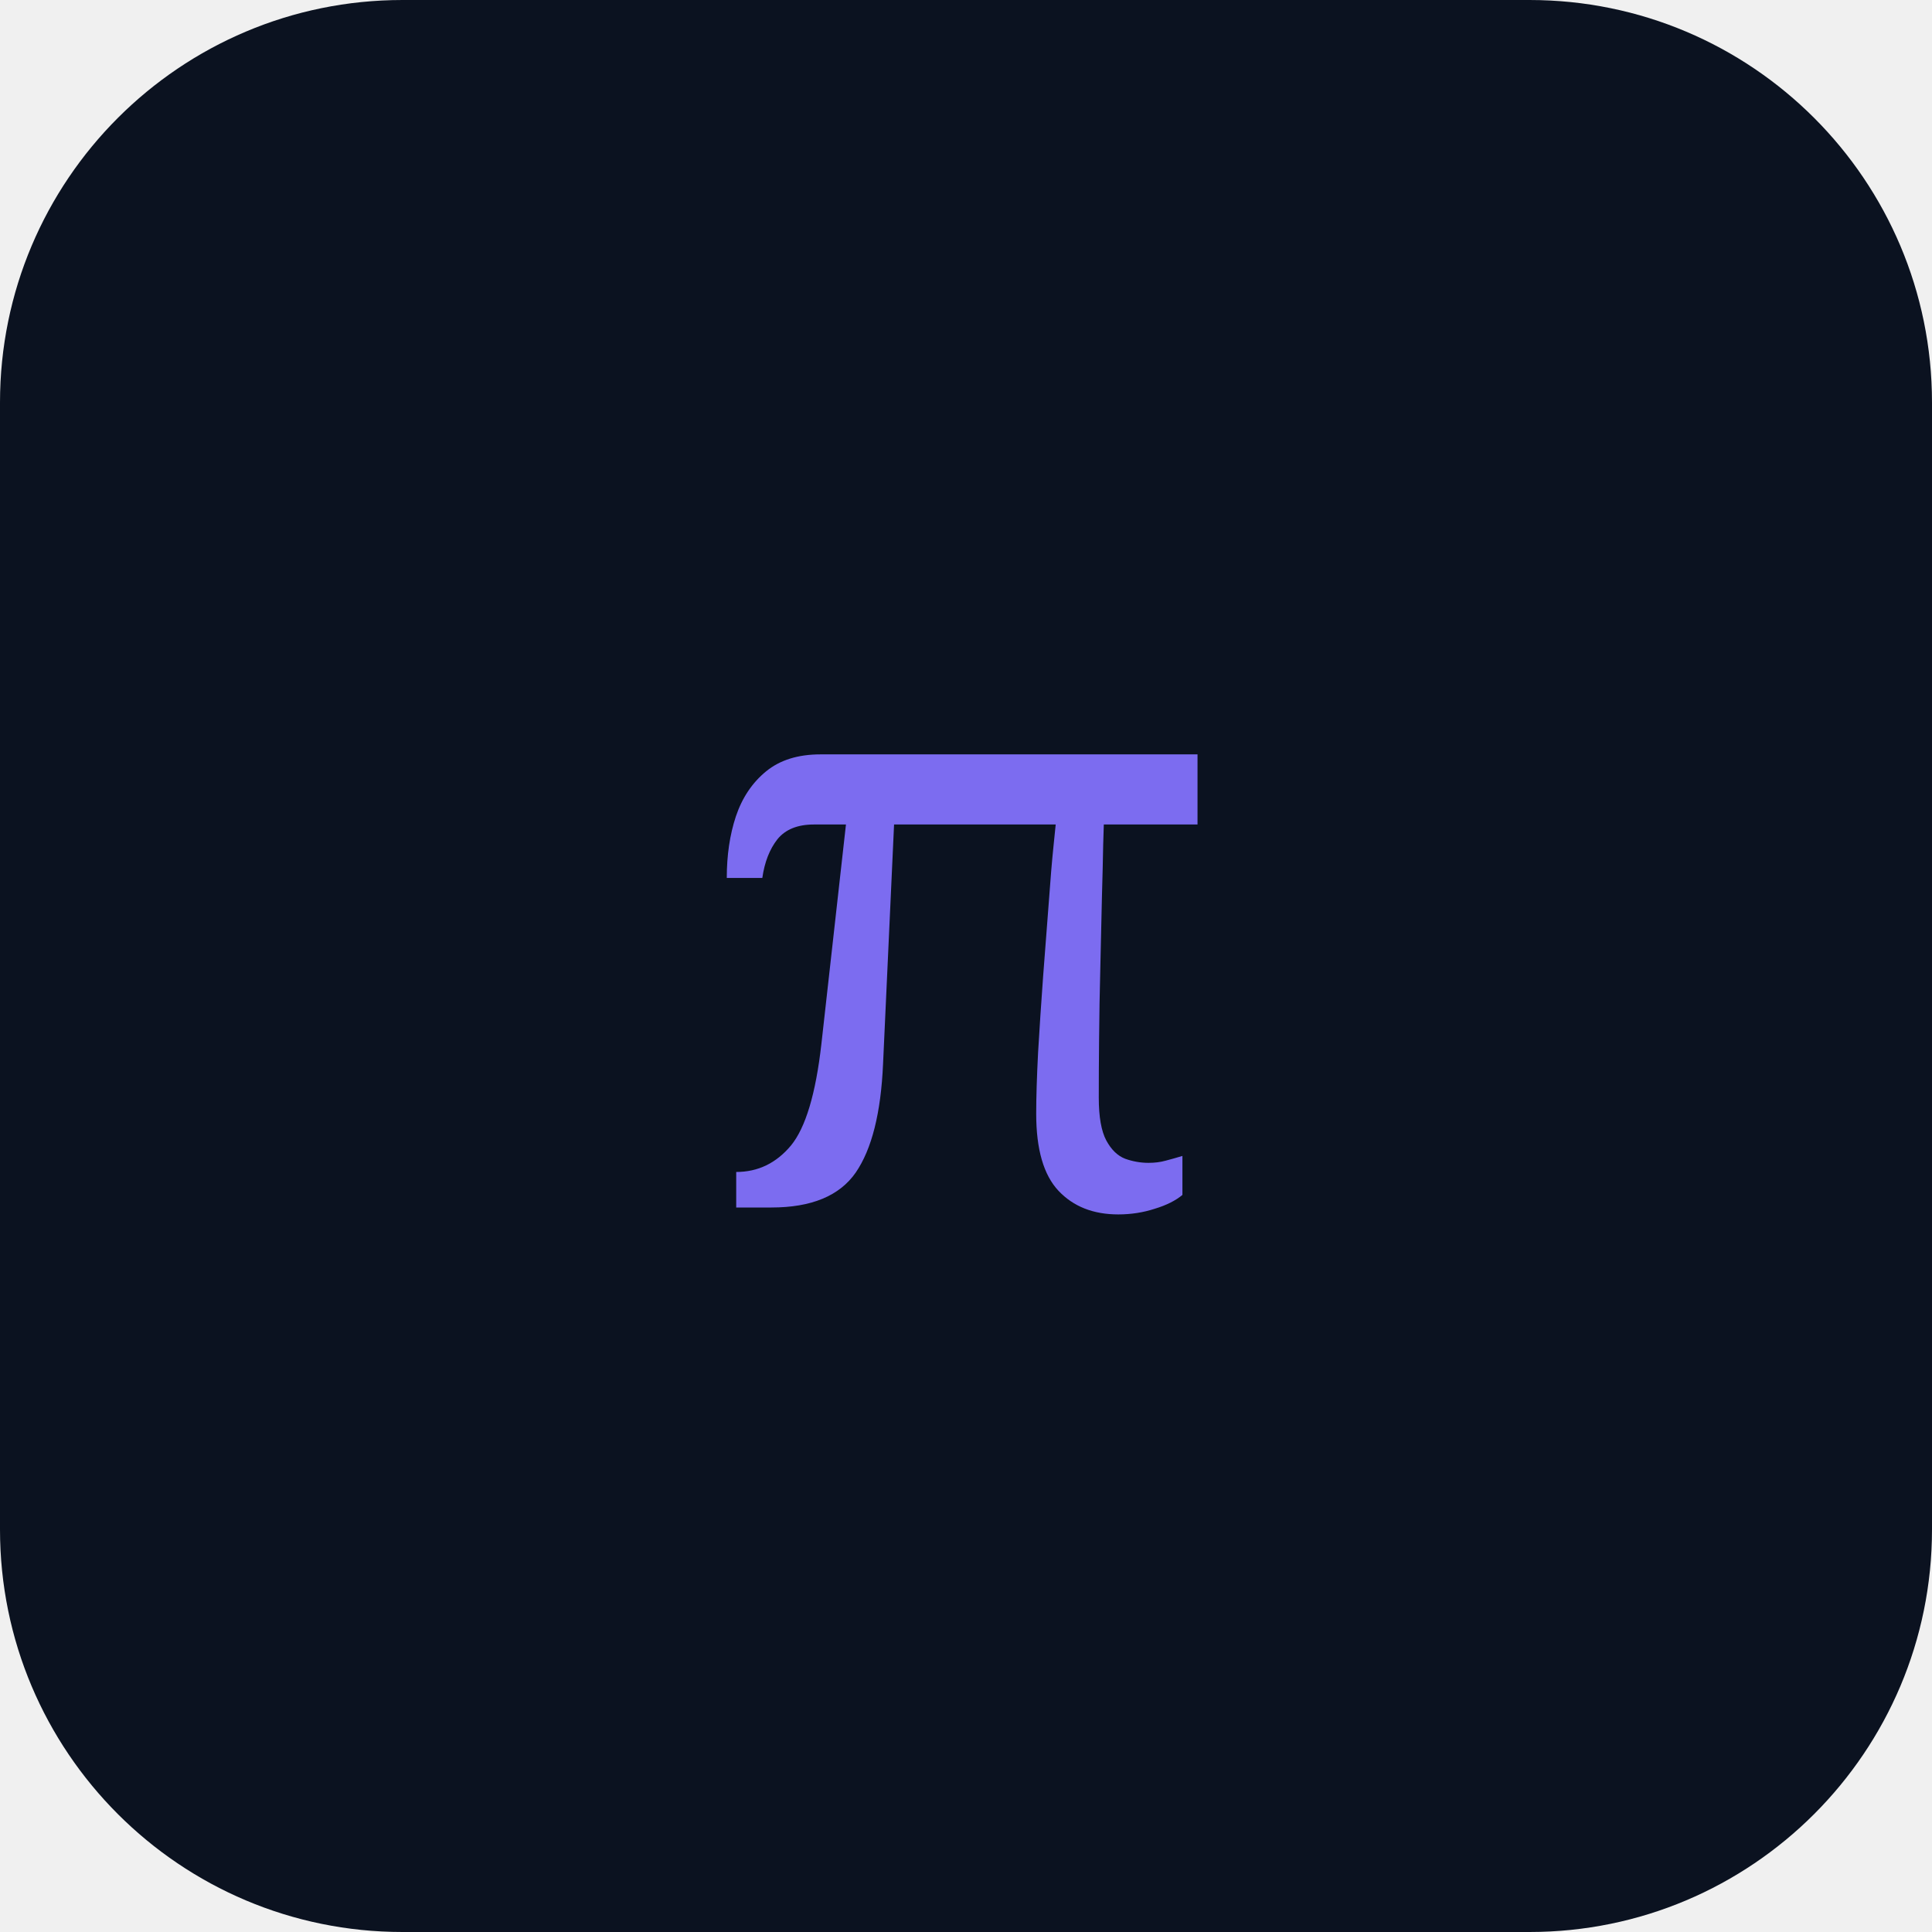
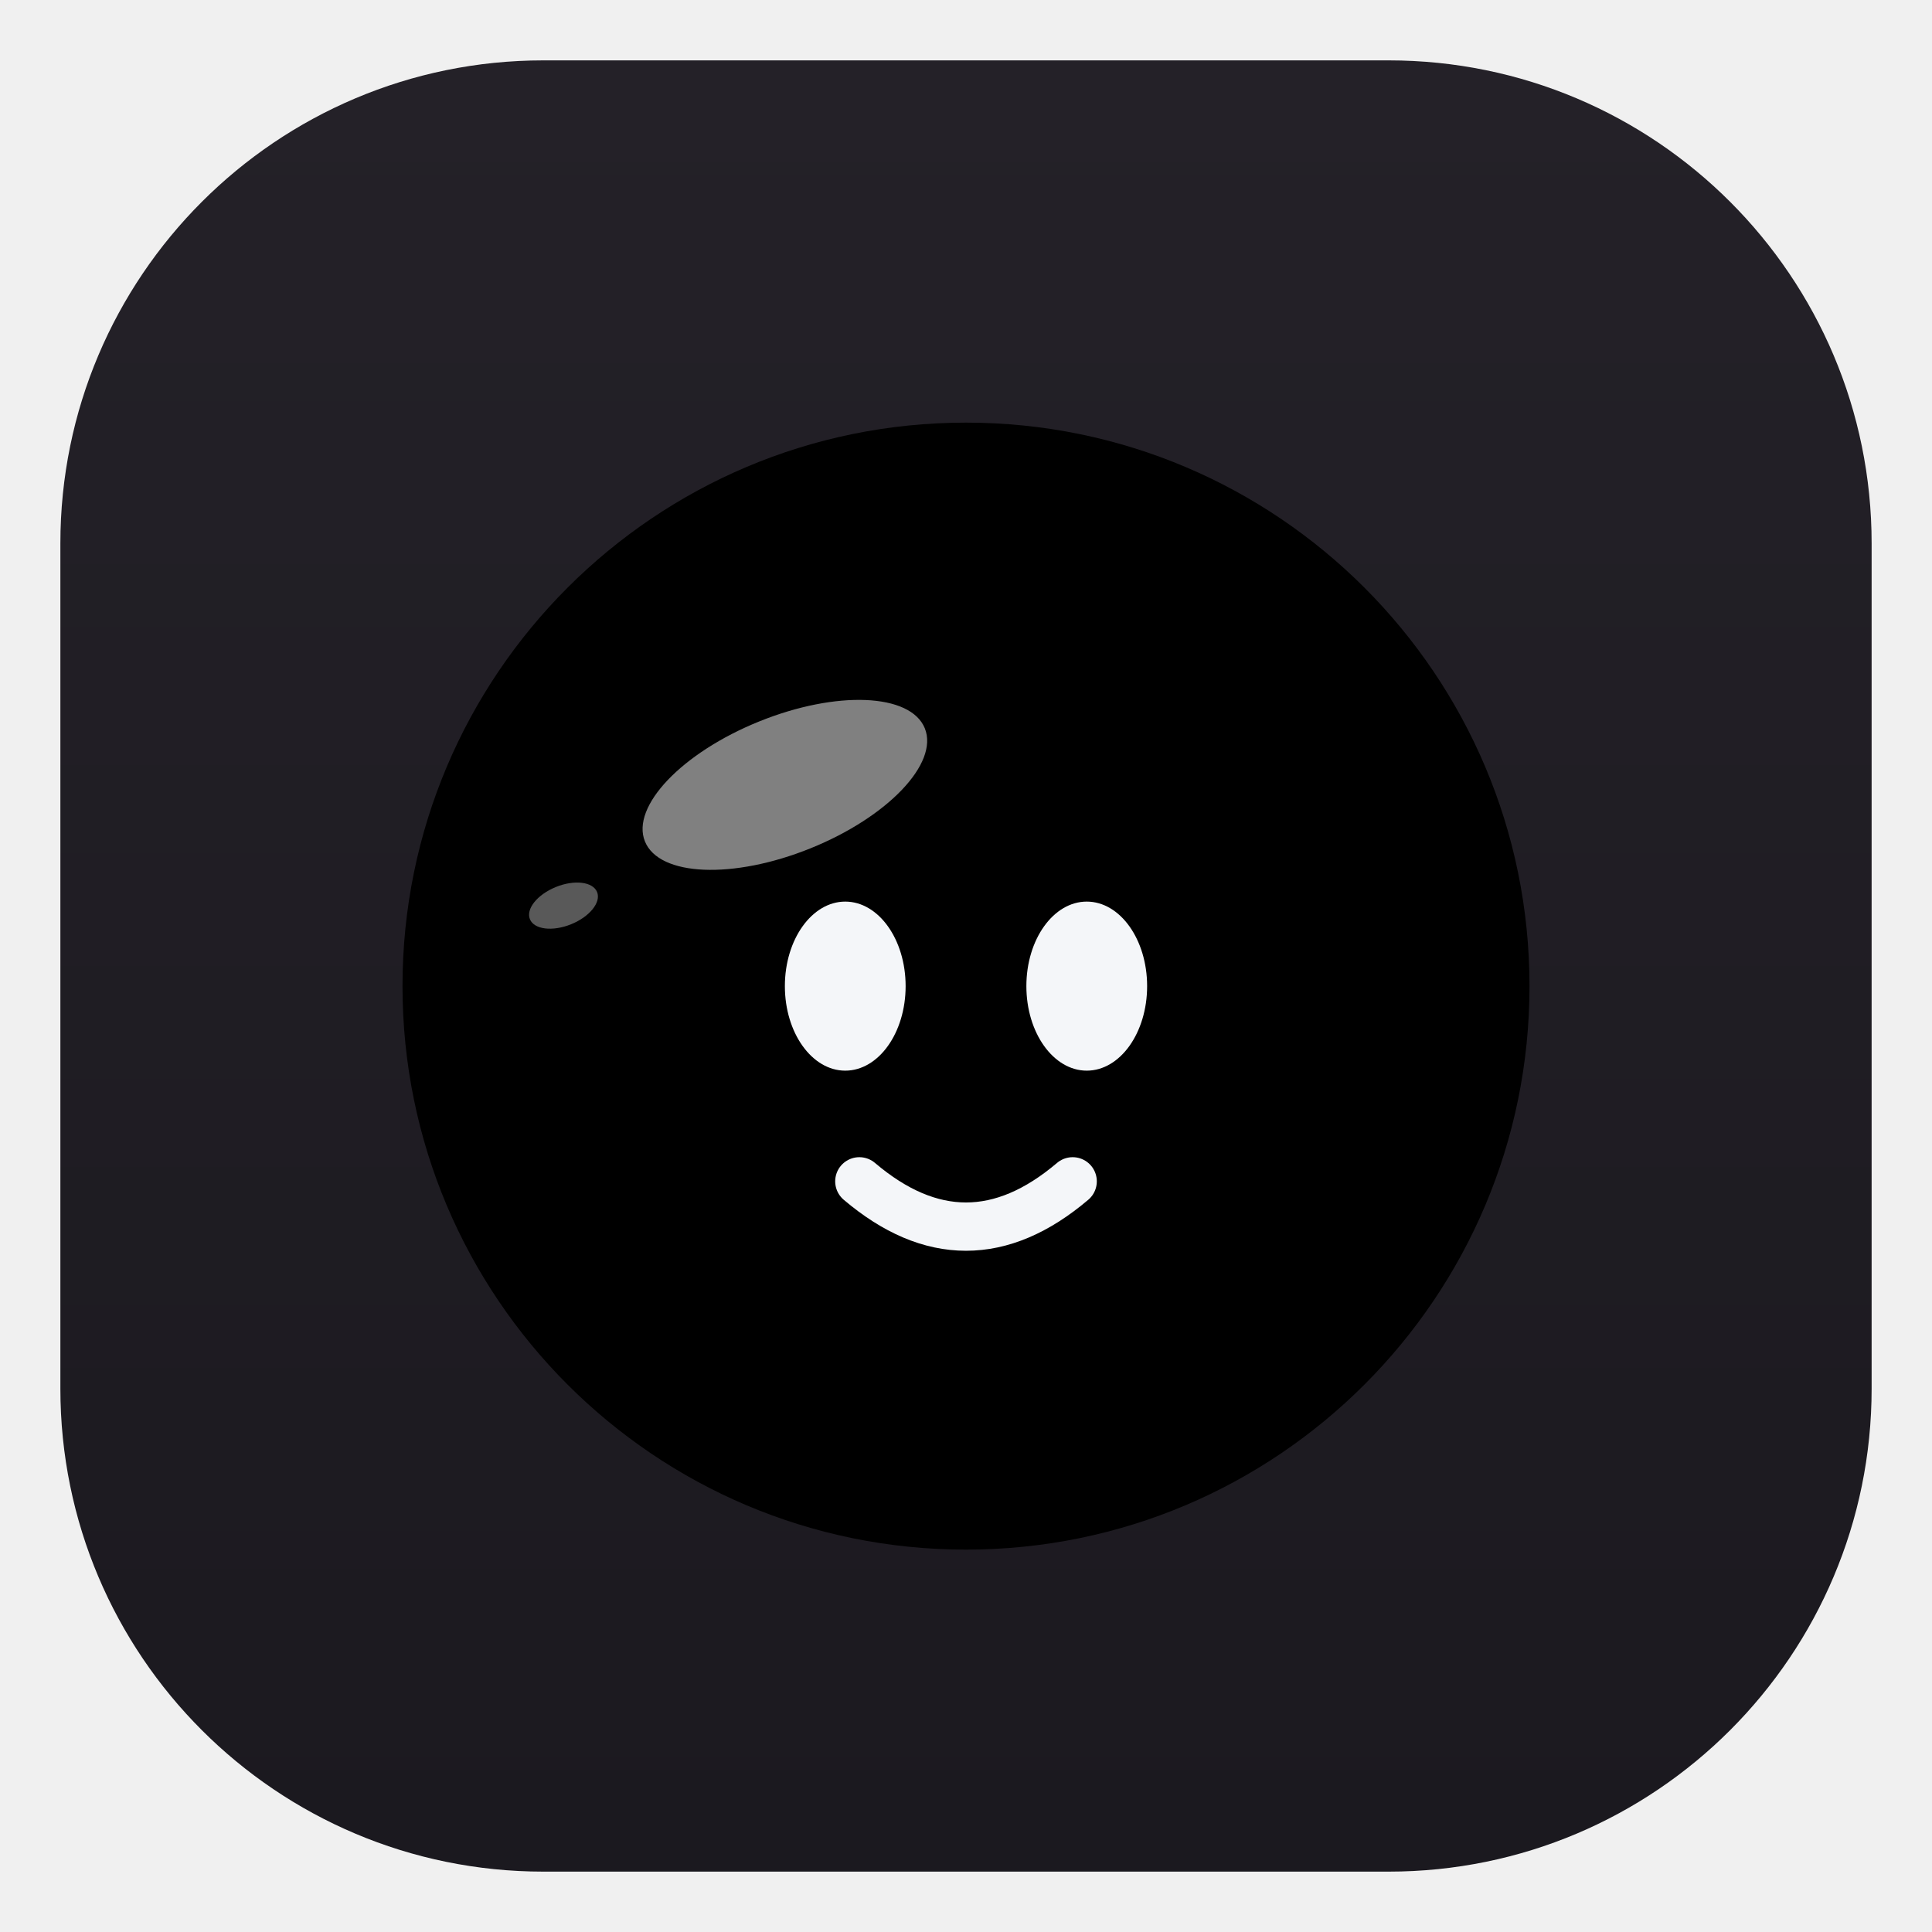
<svg xmlns="http://www.w3.org/2000/svg" viewBox="0 0 96 96">
-   <rect width="96" height="96" rx="20" fill="#0b1220" />
-   <text x="48" y="60" font-family="Georgia, serif" font-size="42" fill="#7c6cf0" text-anchor="middle">π</text>
+   <defs>
+     <linearGradient id="bg" x1="0" y1="0" x2="0" y2="1">
+       <stop offset="0" stop-color="#242128" />
+       <stop offset="1" stop-color="#1b191f" />
+     </linearGradient>
+     <radialGradient id="shell" cx="0.34" cy="0.26" r="0.92">
+       <stop offset="0" stop-color="oklch(89.07% 0.08 79.84)" />
+       <stop offset="0.5" stop-color="oklch(65% 0.105 79.84)" />
+       <stop offset="1" stop-color="oklch(33% 0.08 79.84)" />
+     </radialGradient>
+   </defs>
+   <rect x="3" y="3" width="90" height="90" rx="24" fill="url(#bg)" />
+   <circle cx="48" cy="49" r="28" fill="url(#shell)" />
+   <ellipse cx="39" cy="39" rx="7.5" ry="3.4" transform="rotate(-22 39 39)" fill="#ffffff" opacity="0.5" />
+   <ellipse cx="28" cy="45" rx="1.8" ry="1" transform="rotate(-22 28 45)" fill="#ffffff" opacity="0.35" />
+   <ellipse cx="42" cy="49" rx="3" ry="4.2" fill="#f4f6f9" />
+   <ellipse cx="54" cy="49" rx="3" ry="4.2" fill="#f4f6f9" />
+   <path d="M 42.7 58.7 Q 48 63.2 53.3 58.7" fill="none" stroke="#f4f6f9" stroke-width="2.4" stroke-linecap="round" />
</svg>
